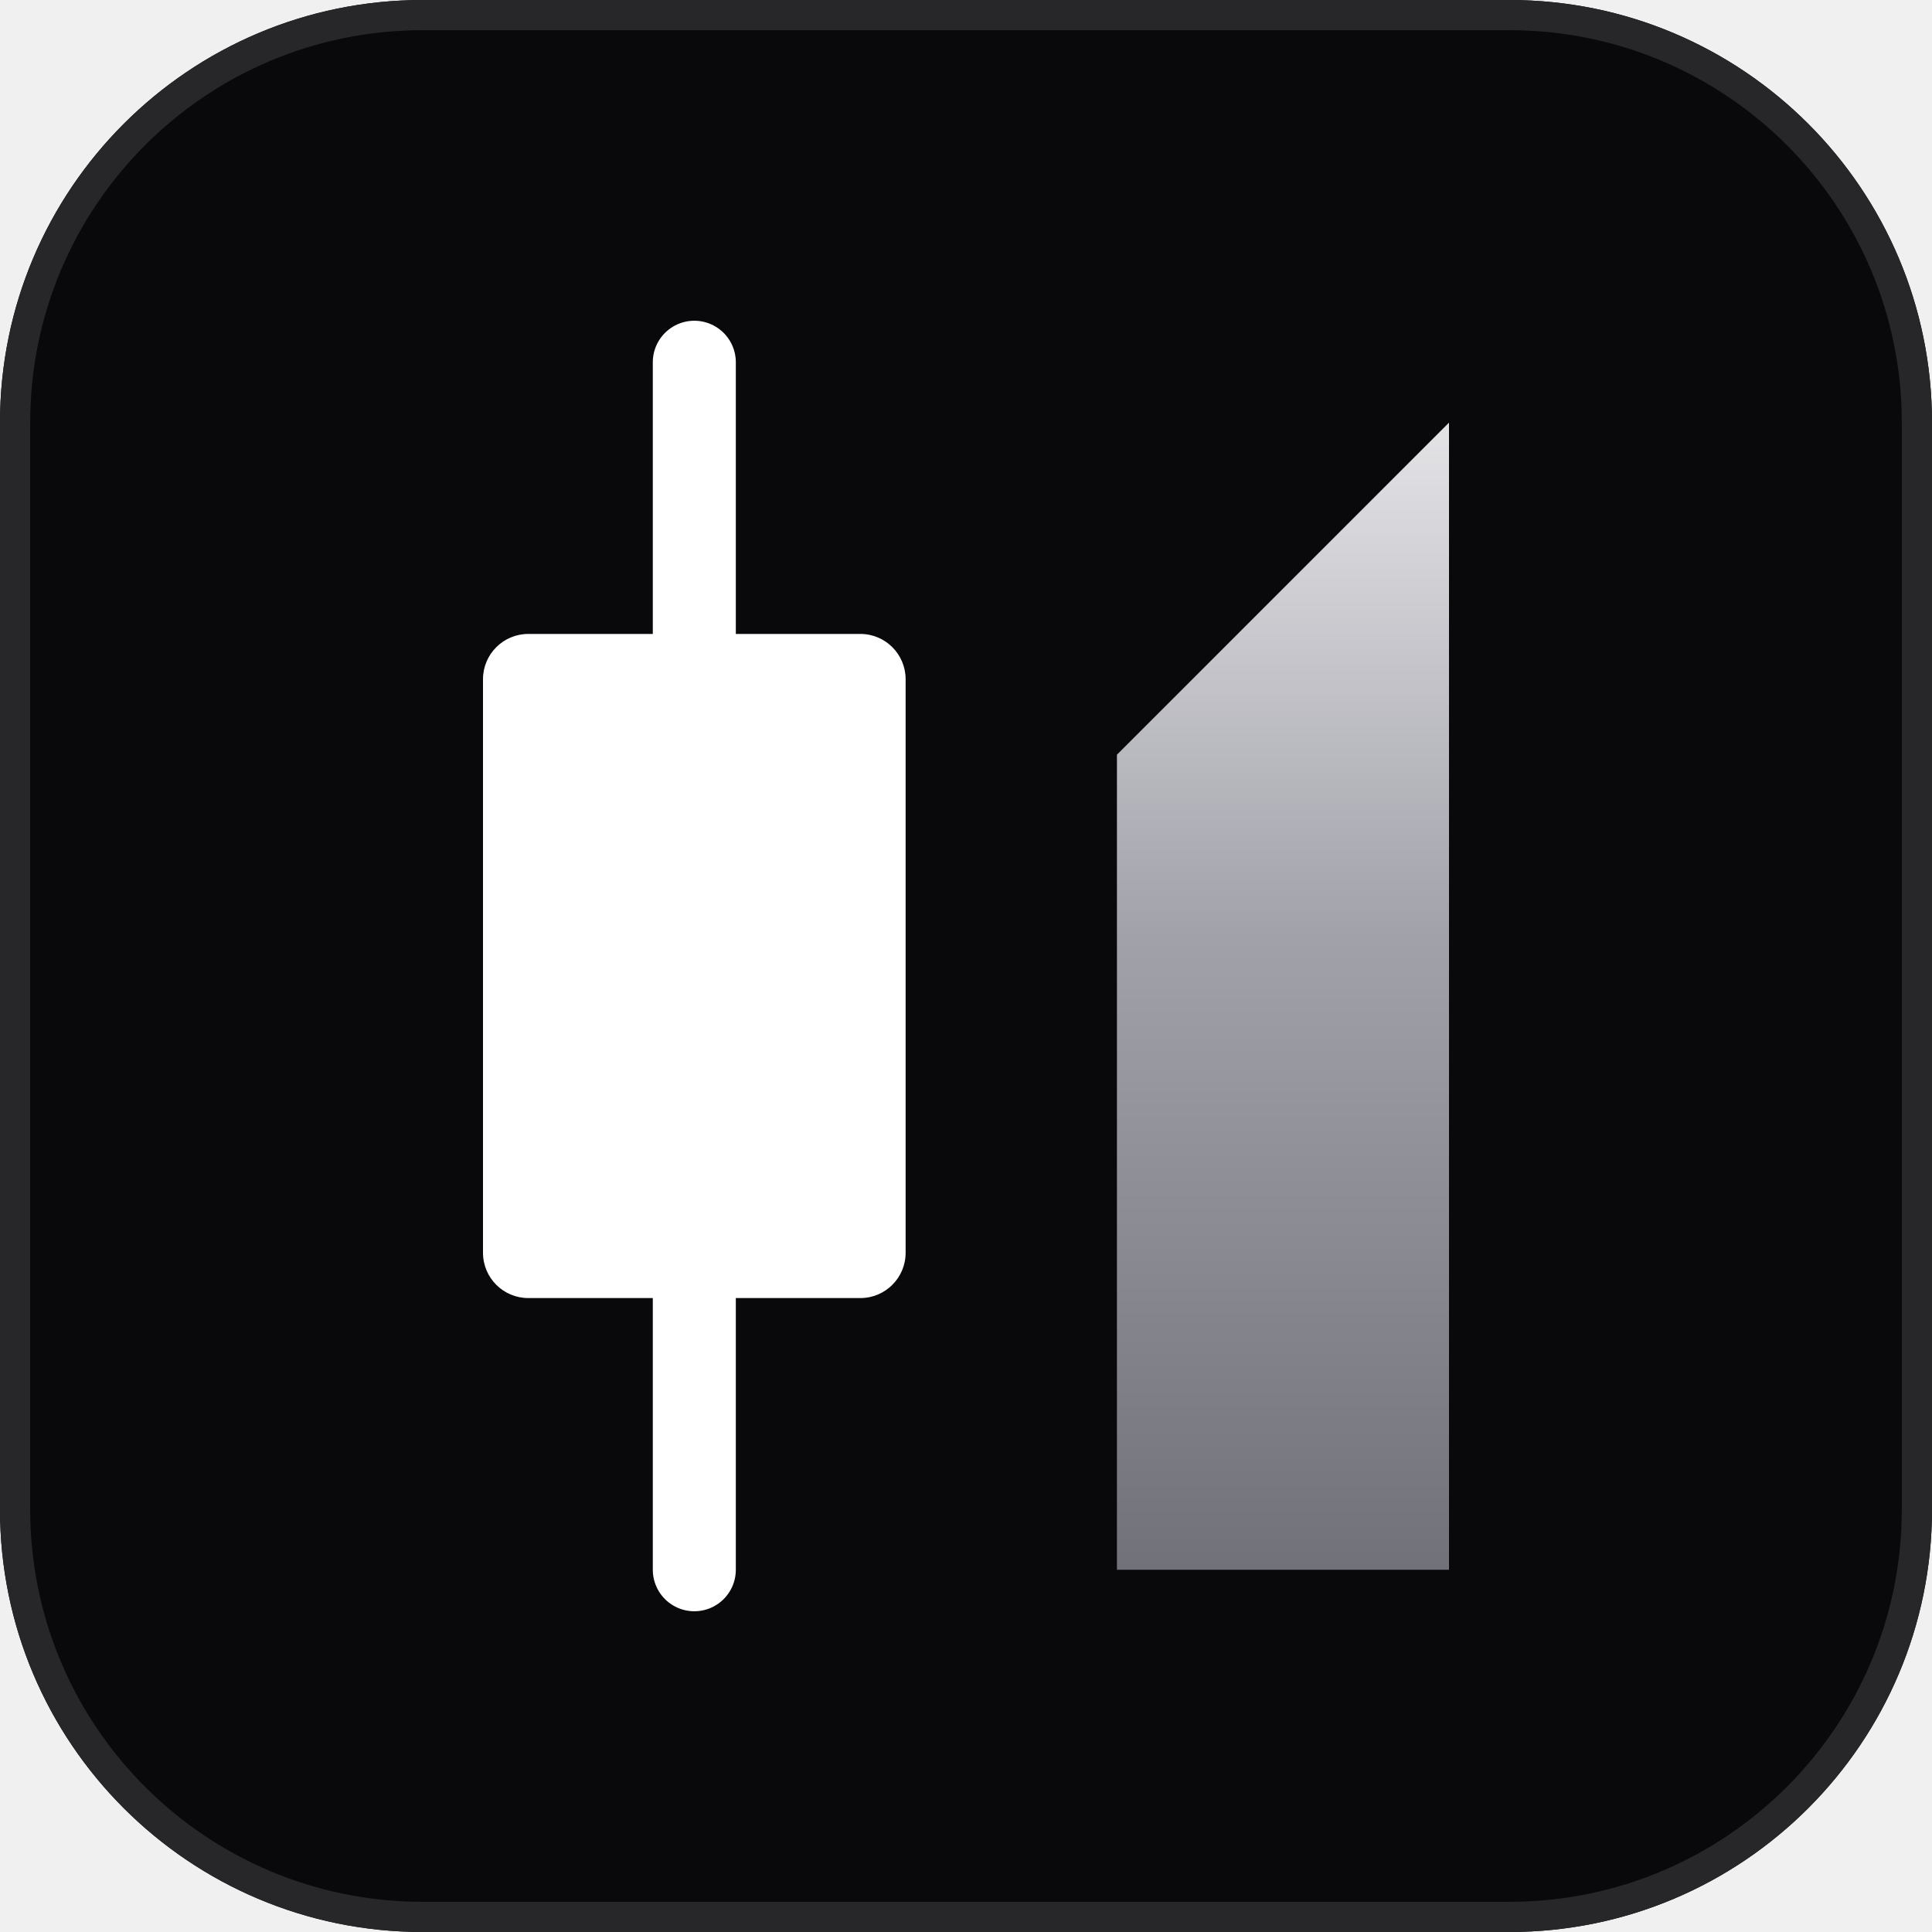
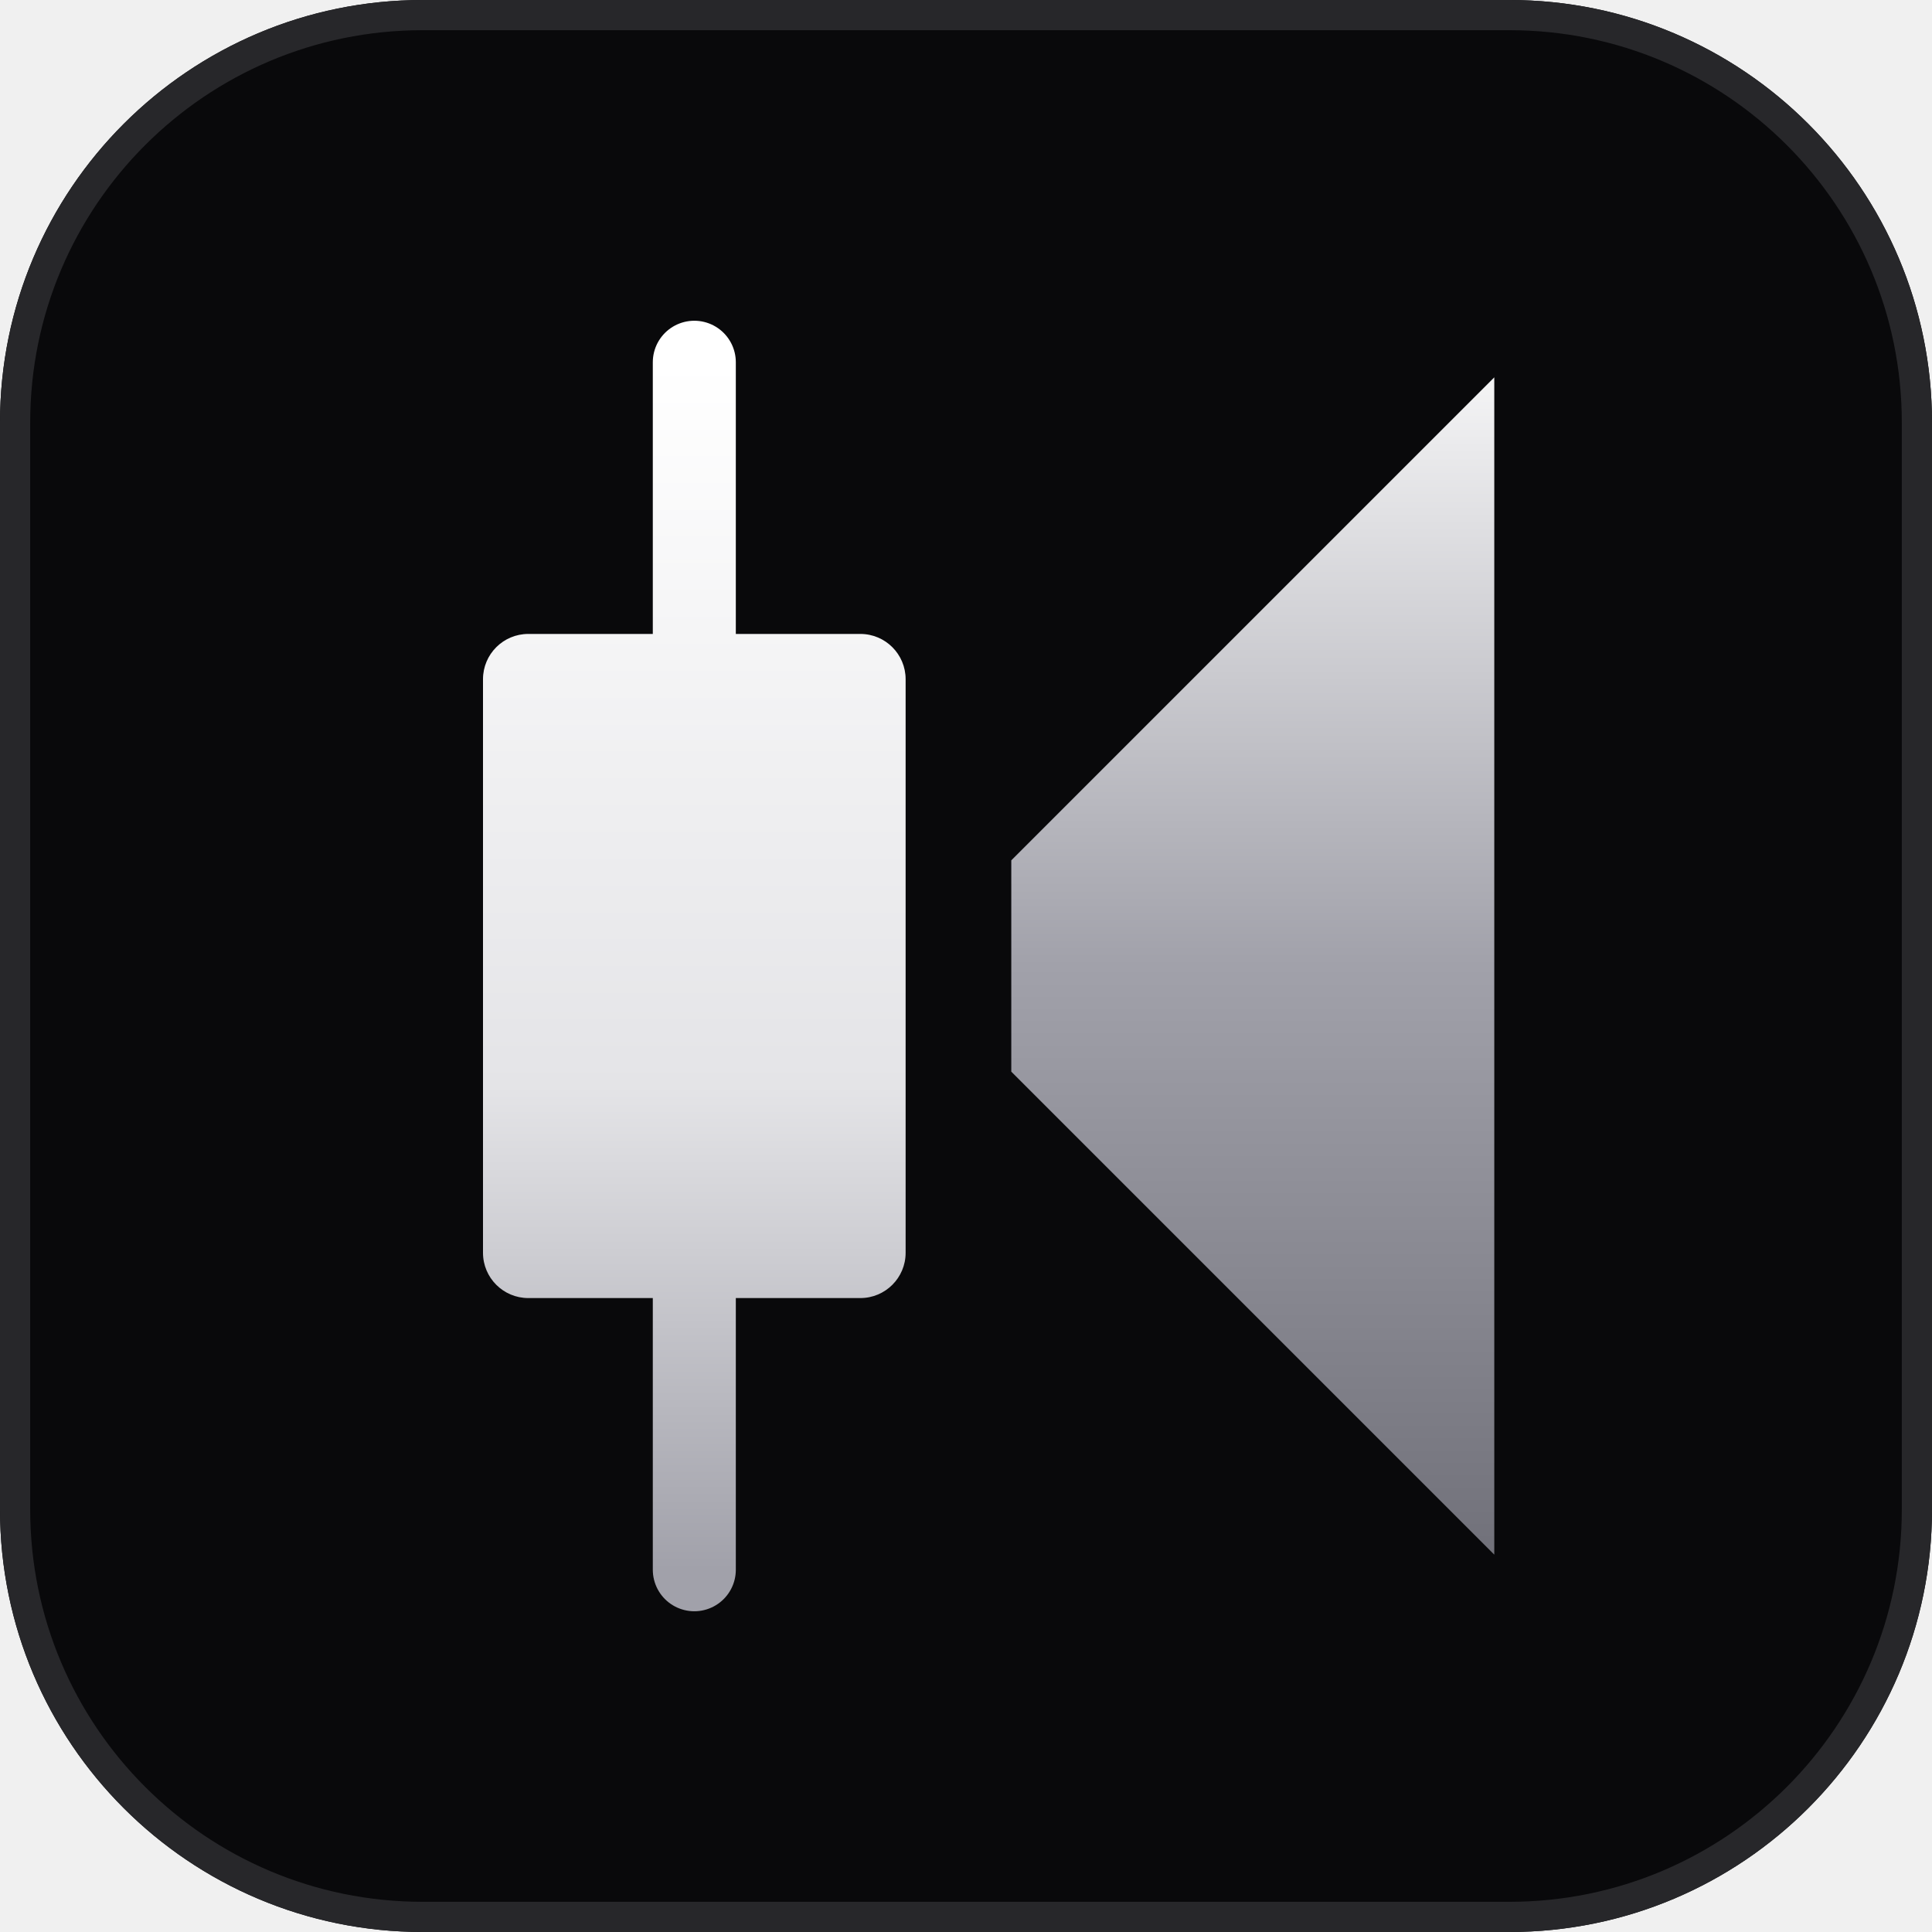
<svg xmlns="http://www.w3.org/2000/svg" viewBox="0 0 512 512" role="img" aria-label="KLineLab K線情報局">
  <defs>
+     <linearGradient id="kc" gradientUnits="userSpaceOnUse" x1="0" y1="96" x2="0" y2="416">
+       <stop offset="0" stop-color="#ffffff" />
+       <stop offset=".6" stop-color="#e4e4e7" />
+       <stop offset="1" stop-color="#a1a1aa" />
+     </linearGradient>
    <linearGradient id="ti" x1="0" y1="1" x2="0" y2="0">
      <stop offset="0" stop-color="#71717a" />
-       <stop offset=".55" stop-color="#a1a1aa" />
-       <stop offset="1" stop-color="#e4e4e7" />
+       <stop offset=".5" stop-color="#a1a1aa" />
+       <stop offset="1" stop-color="#f4f4f5" />
    </linearGradient>
  </defs>
  <rect width="512" height="512" rx="112" fill="#09090b" />
  <rect x="4" y="4" width="504" height="504" rx="108" fill="none" stroke="#27272a" stroke-width="8" />
-   <path d="M184 96v320" stroke="#ffffff" stroke-width="22" stroke-linecap="round" />
-   <rect x="128" y="168" width="112" height="176" rx="12" fill="#ffffff" />
-   <path d="M296 416h88V112l-88 88z" fill="url(#ti)" />
+   <path d="M184 96v320" stroke="url(#kc)" stroke-width="22" stroke-linecap="round" />
+   <rect x="128" y="168" width="112" height="176" rx="12" fill="url(#kc)" />
+   <path d="M268 228 396 100v312L268 284z" fill="url(#ti)" />
</svg>
